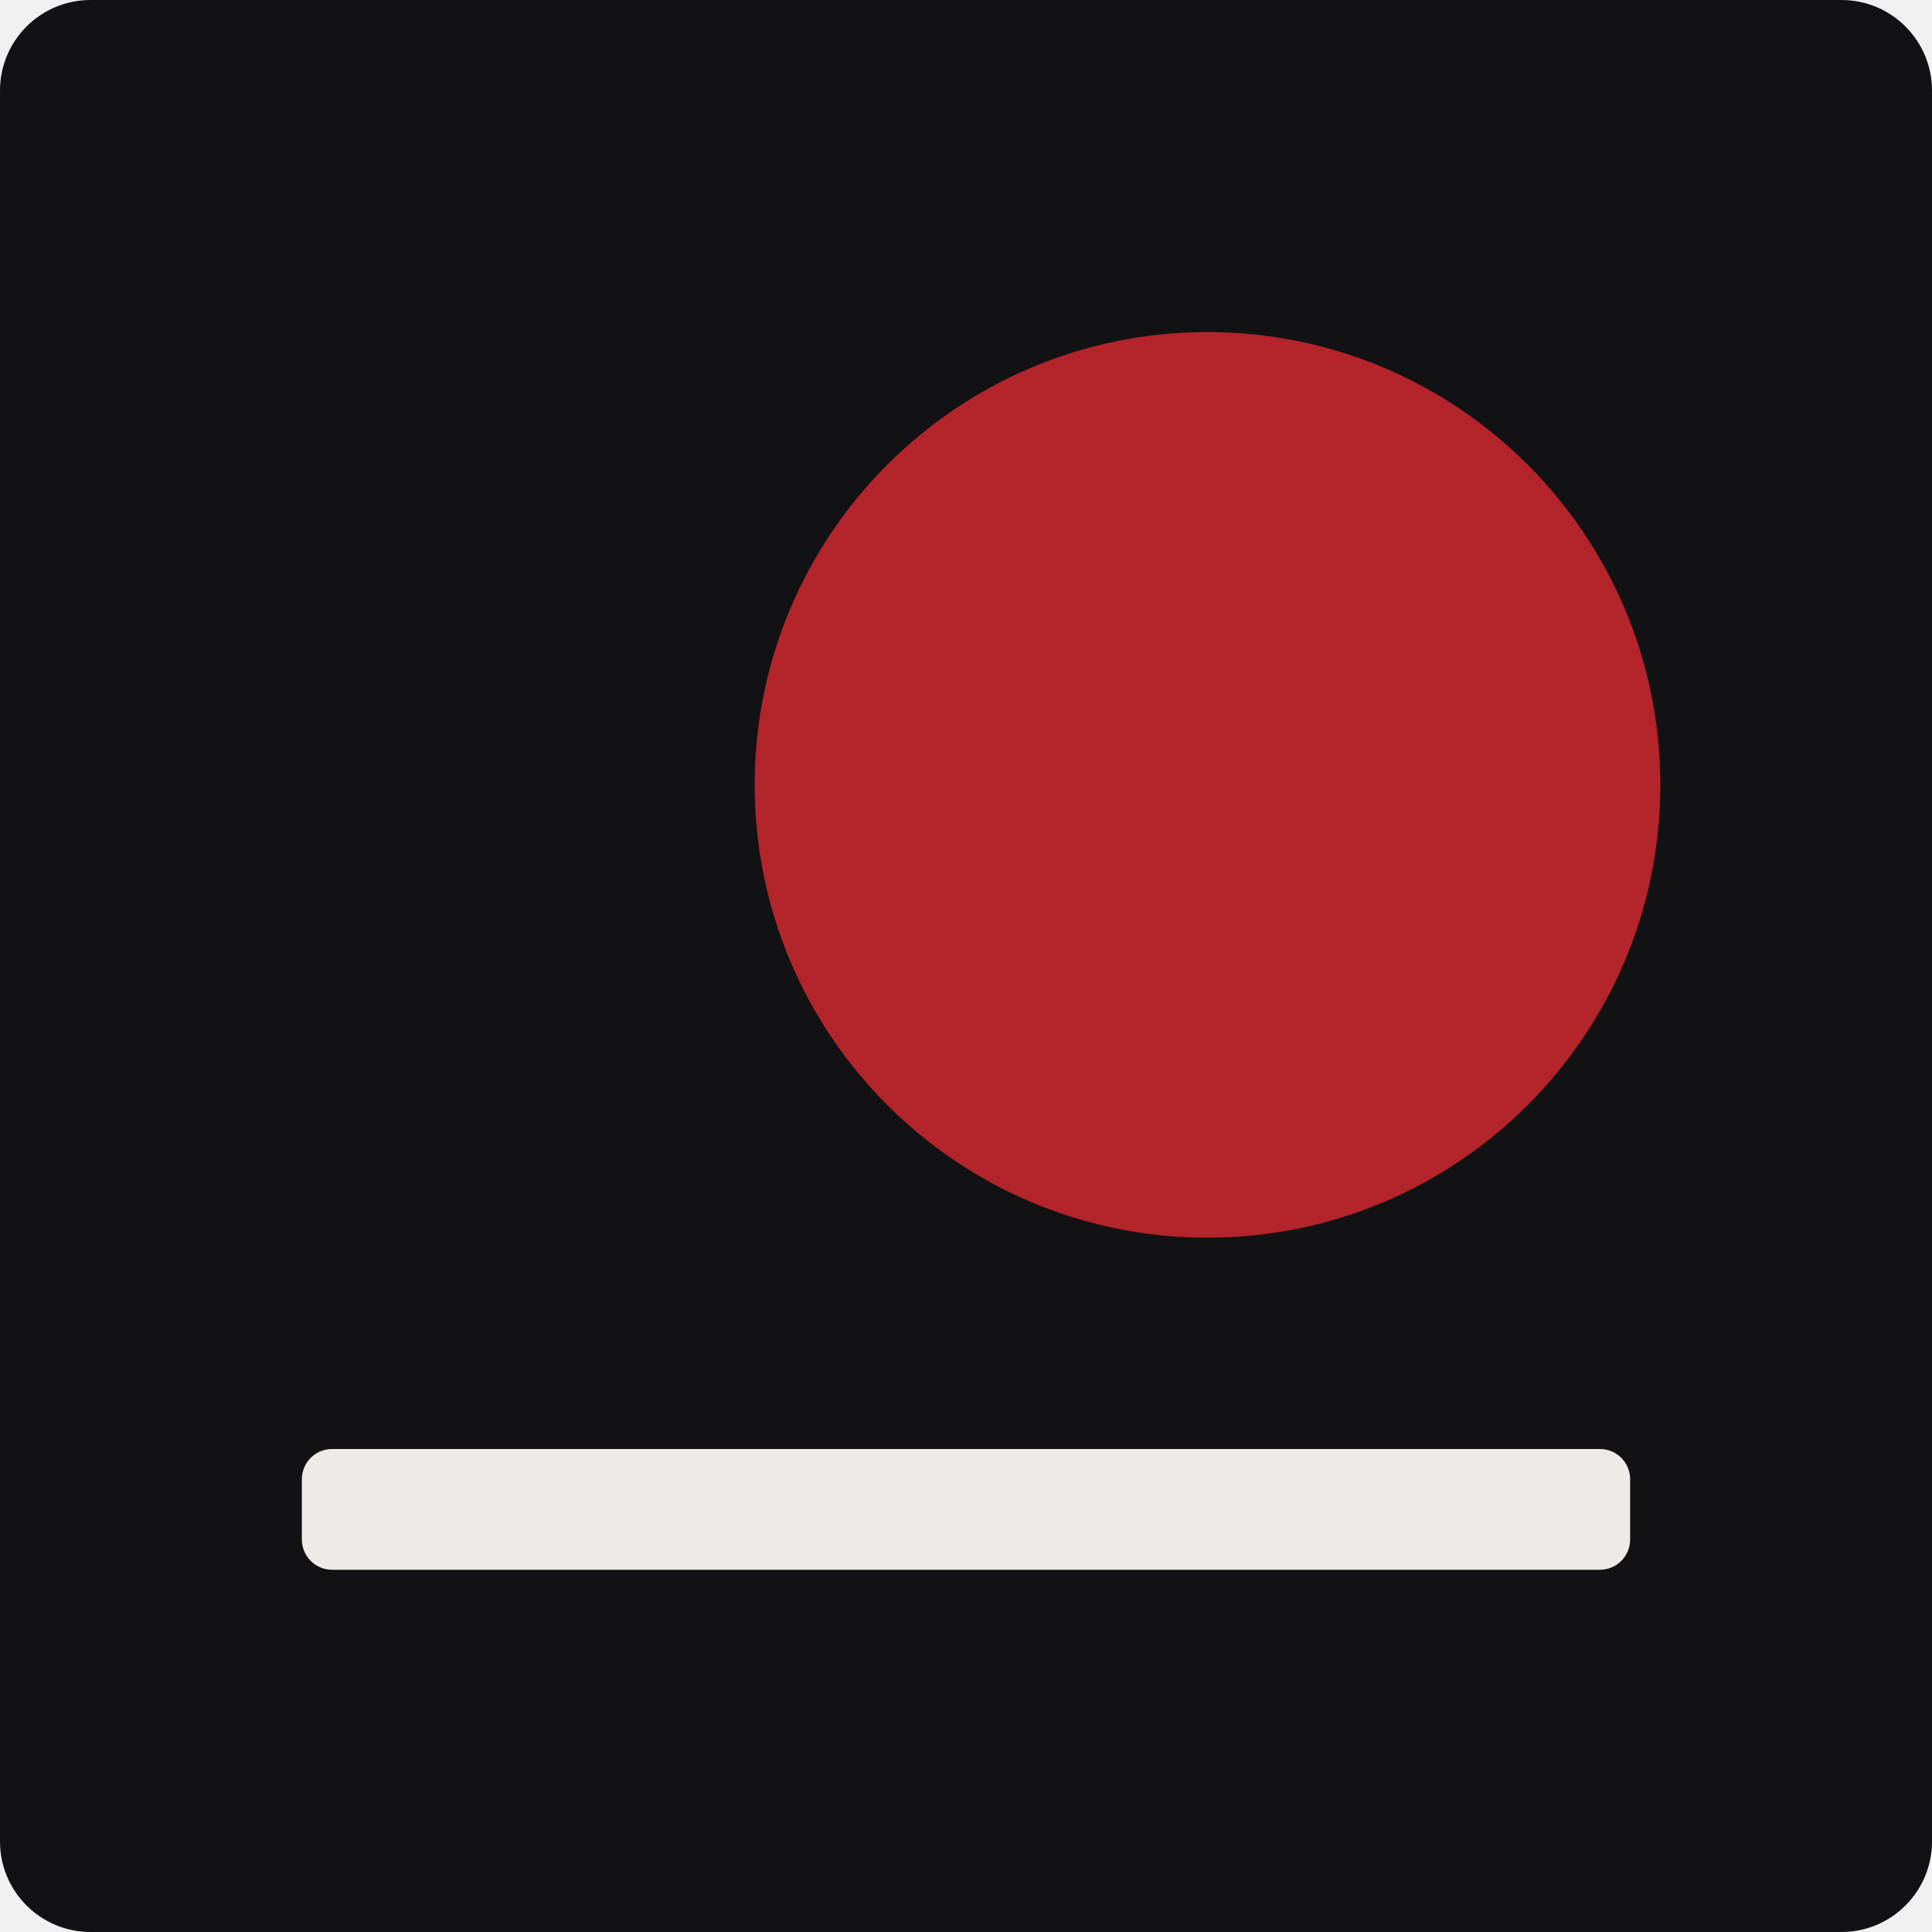
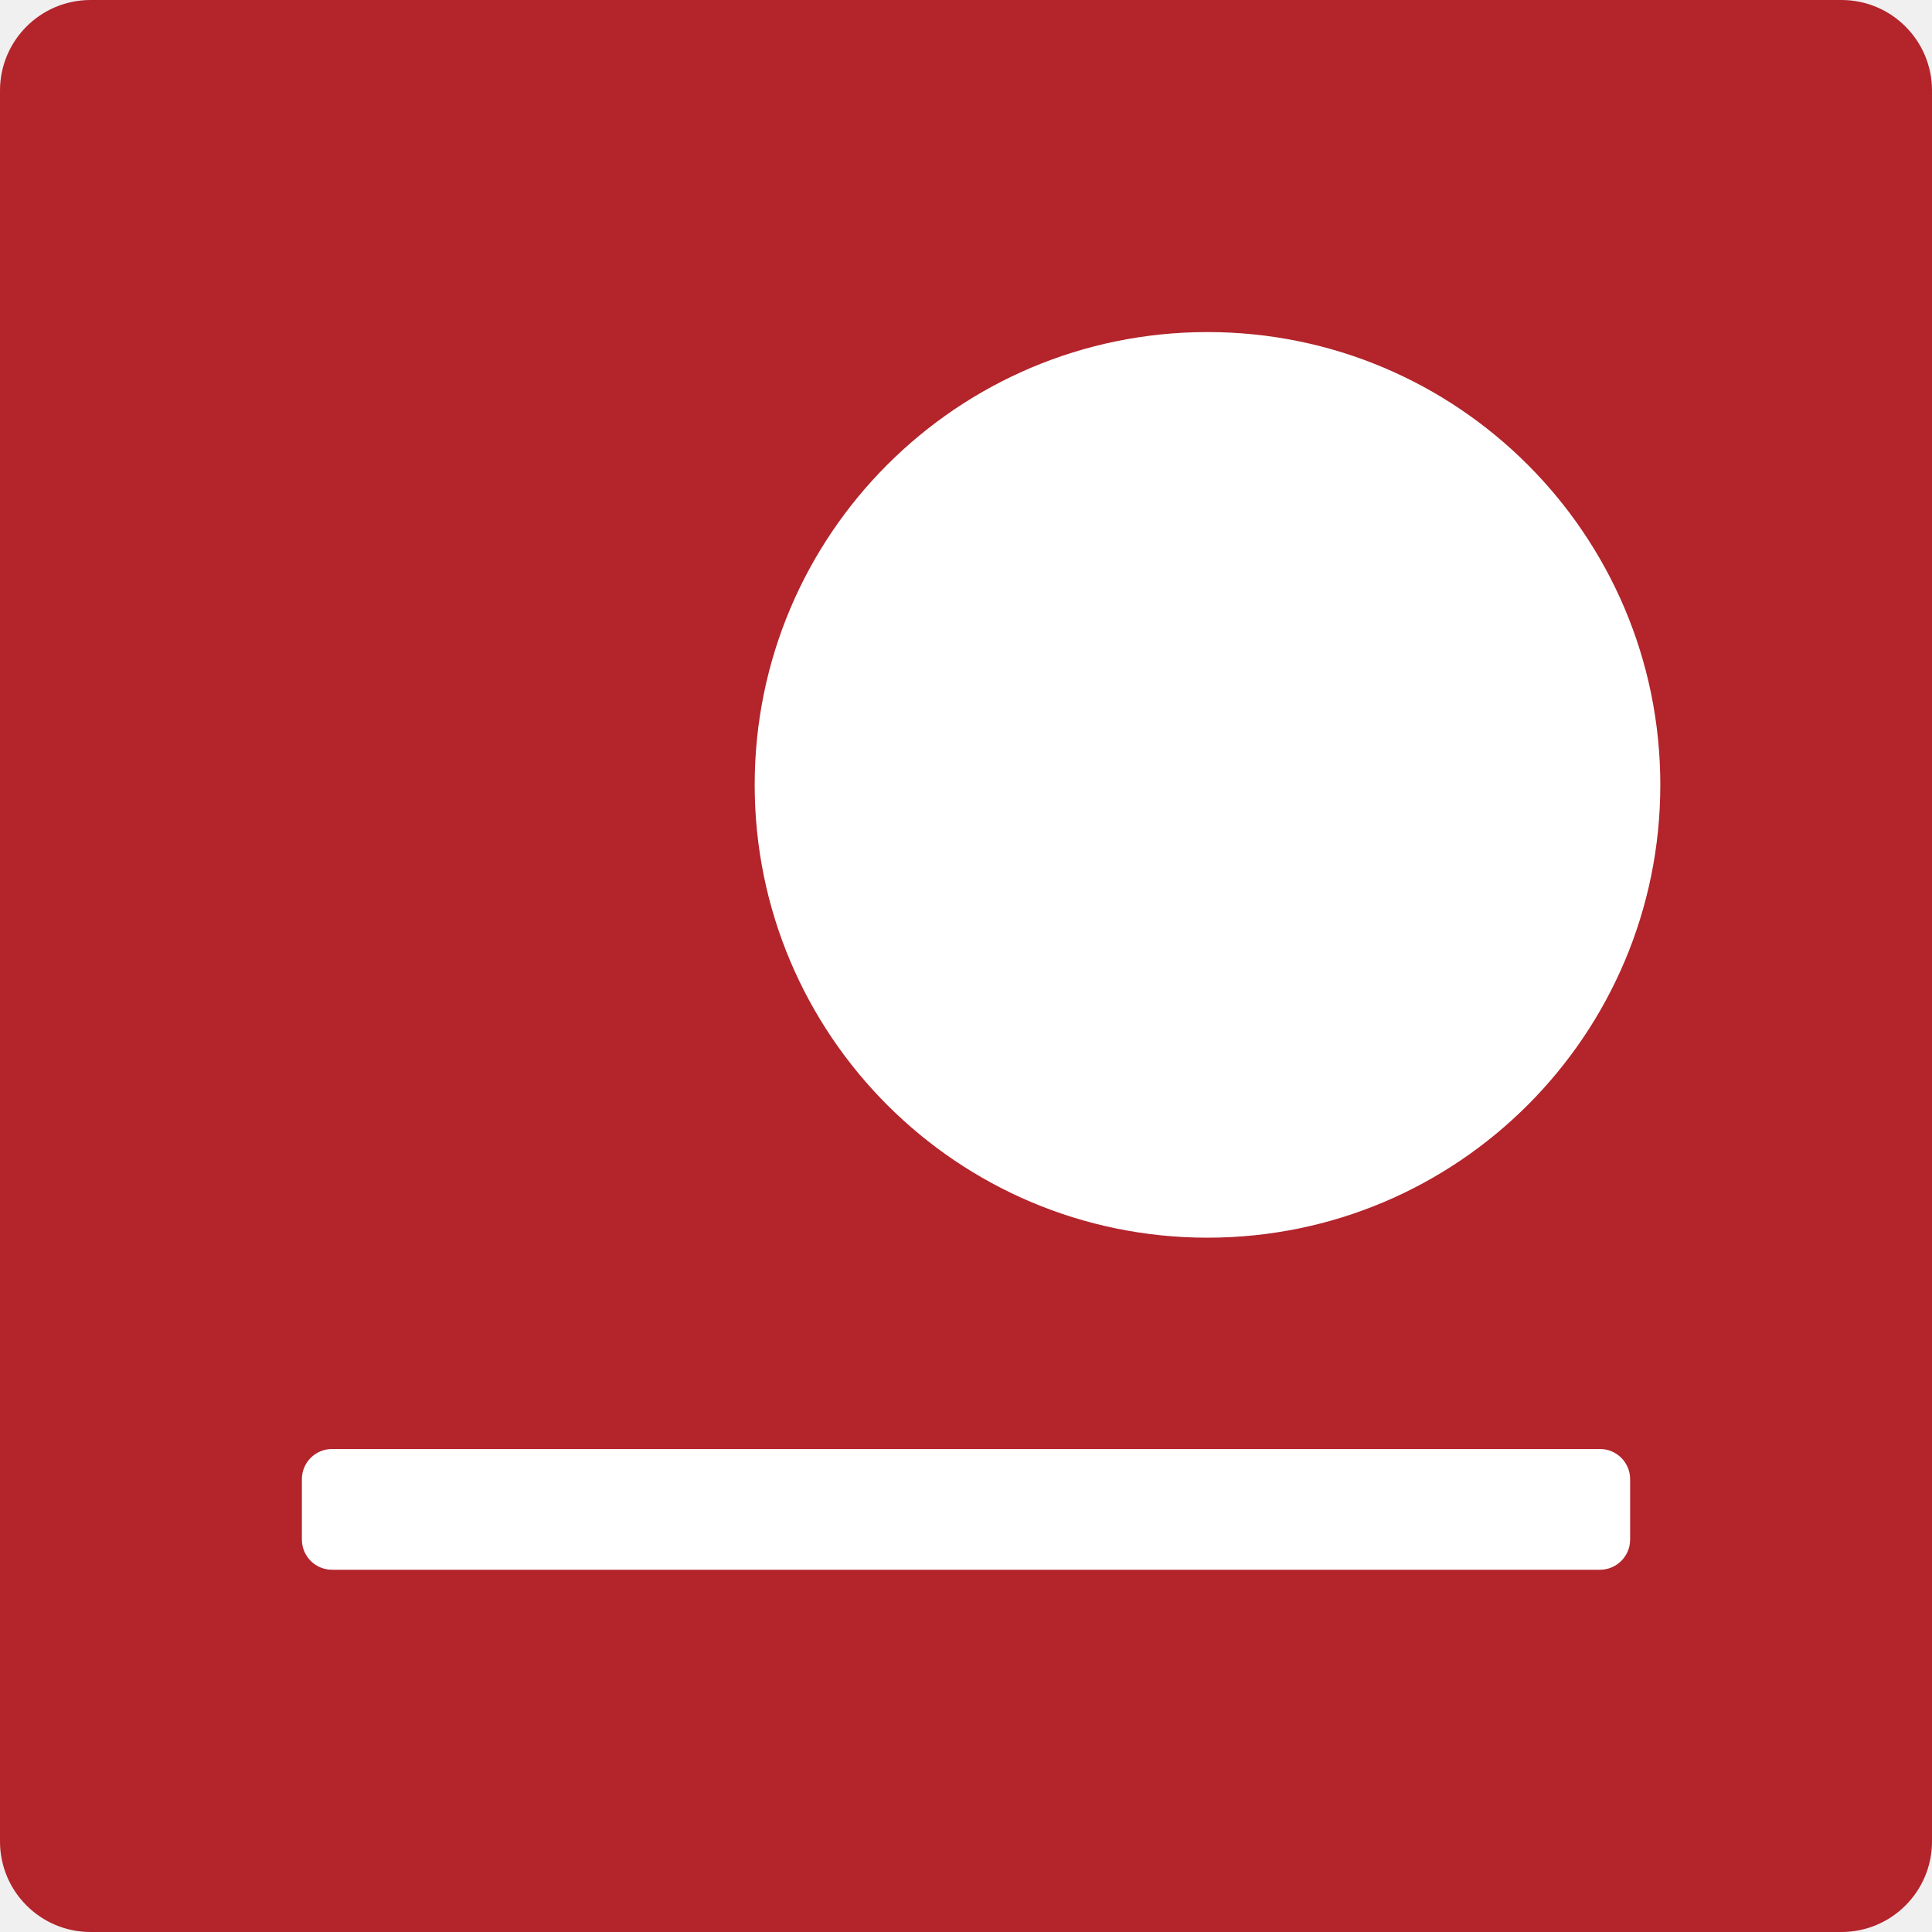
<svg xmlns="http://www.w3.org/2000/svg" viewBox="0 0 64 64">
-   <rect width="64" height="64" rx="3" fill="#121214" />
-   <circle cx="40" cy="26" r="15" fill="#b3242b" />
-   <rect x="10" y="48" width="44" height="4" rx="1" fill="#ecebe6" />
+   <rect width="64" height="64" rx="3" fill="#b3242b" />
+   <circle cx="40" cy="26" r="15" fill="#ffffff" />
+   <rect x="10" y="48" width="44" height="4" rx="1" fill="#ffffff" />
</svg>
